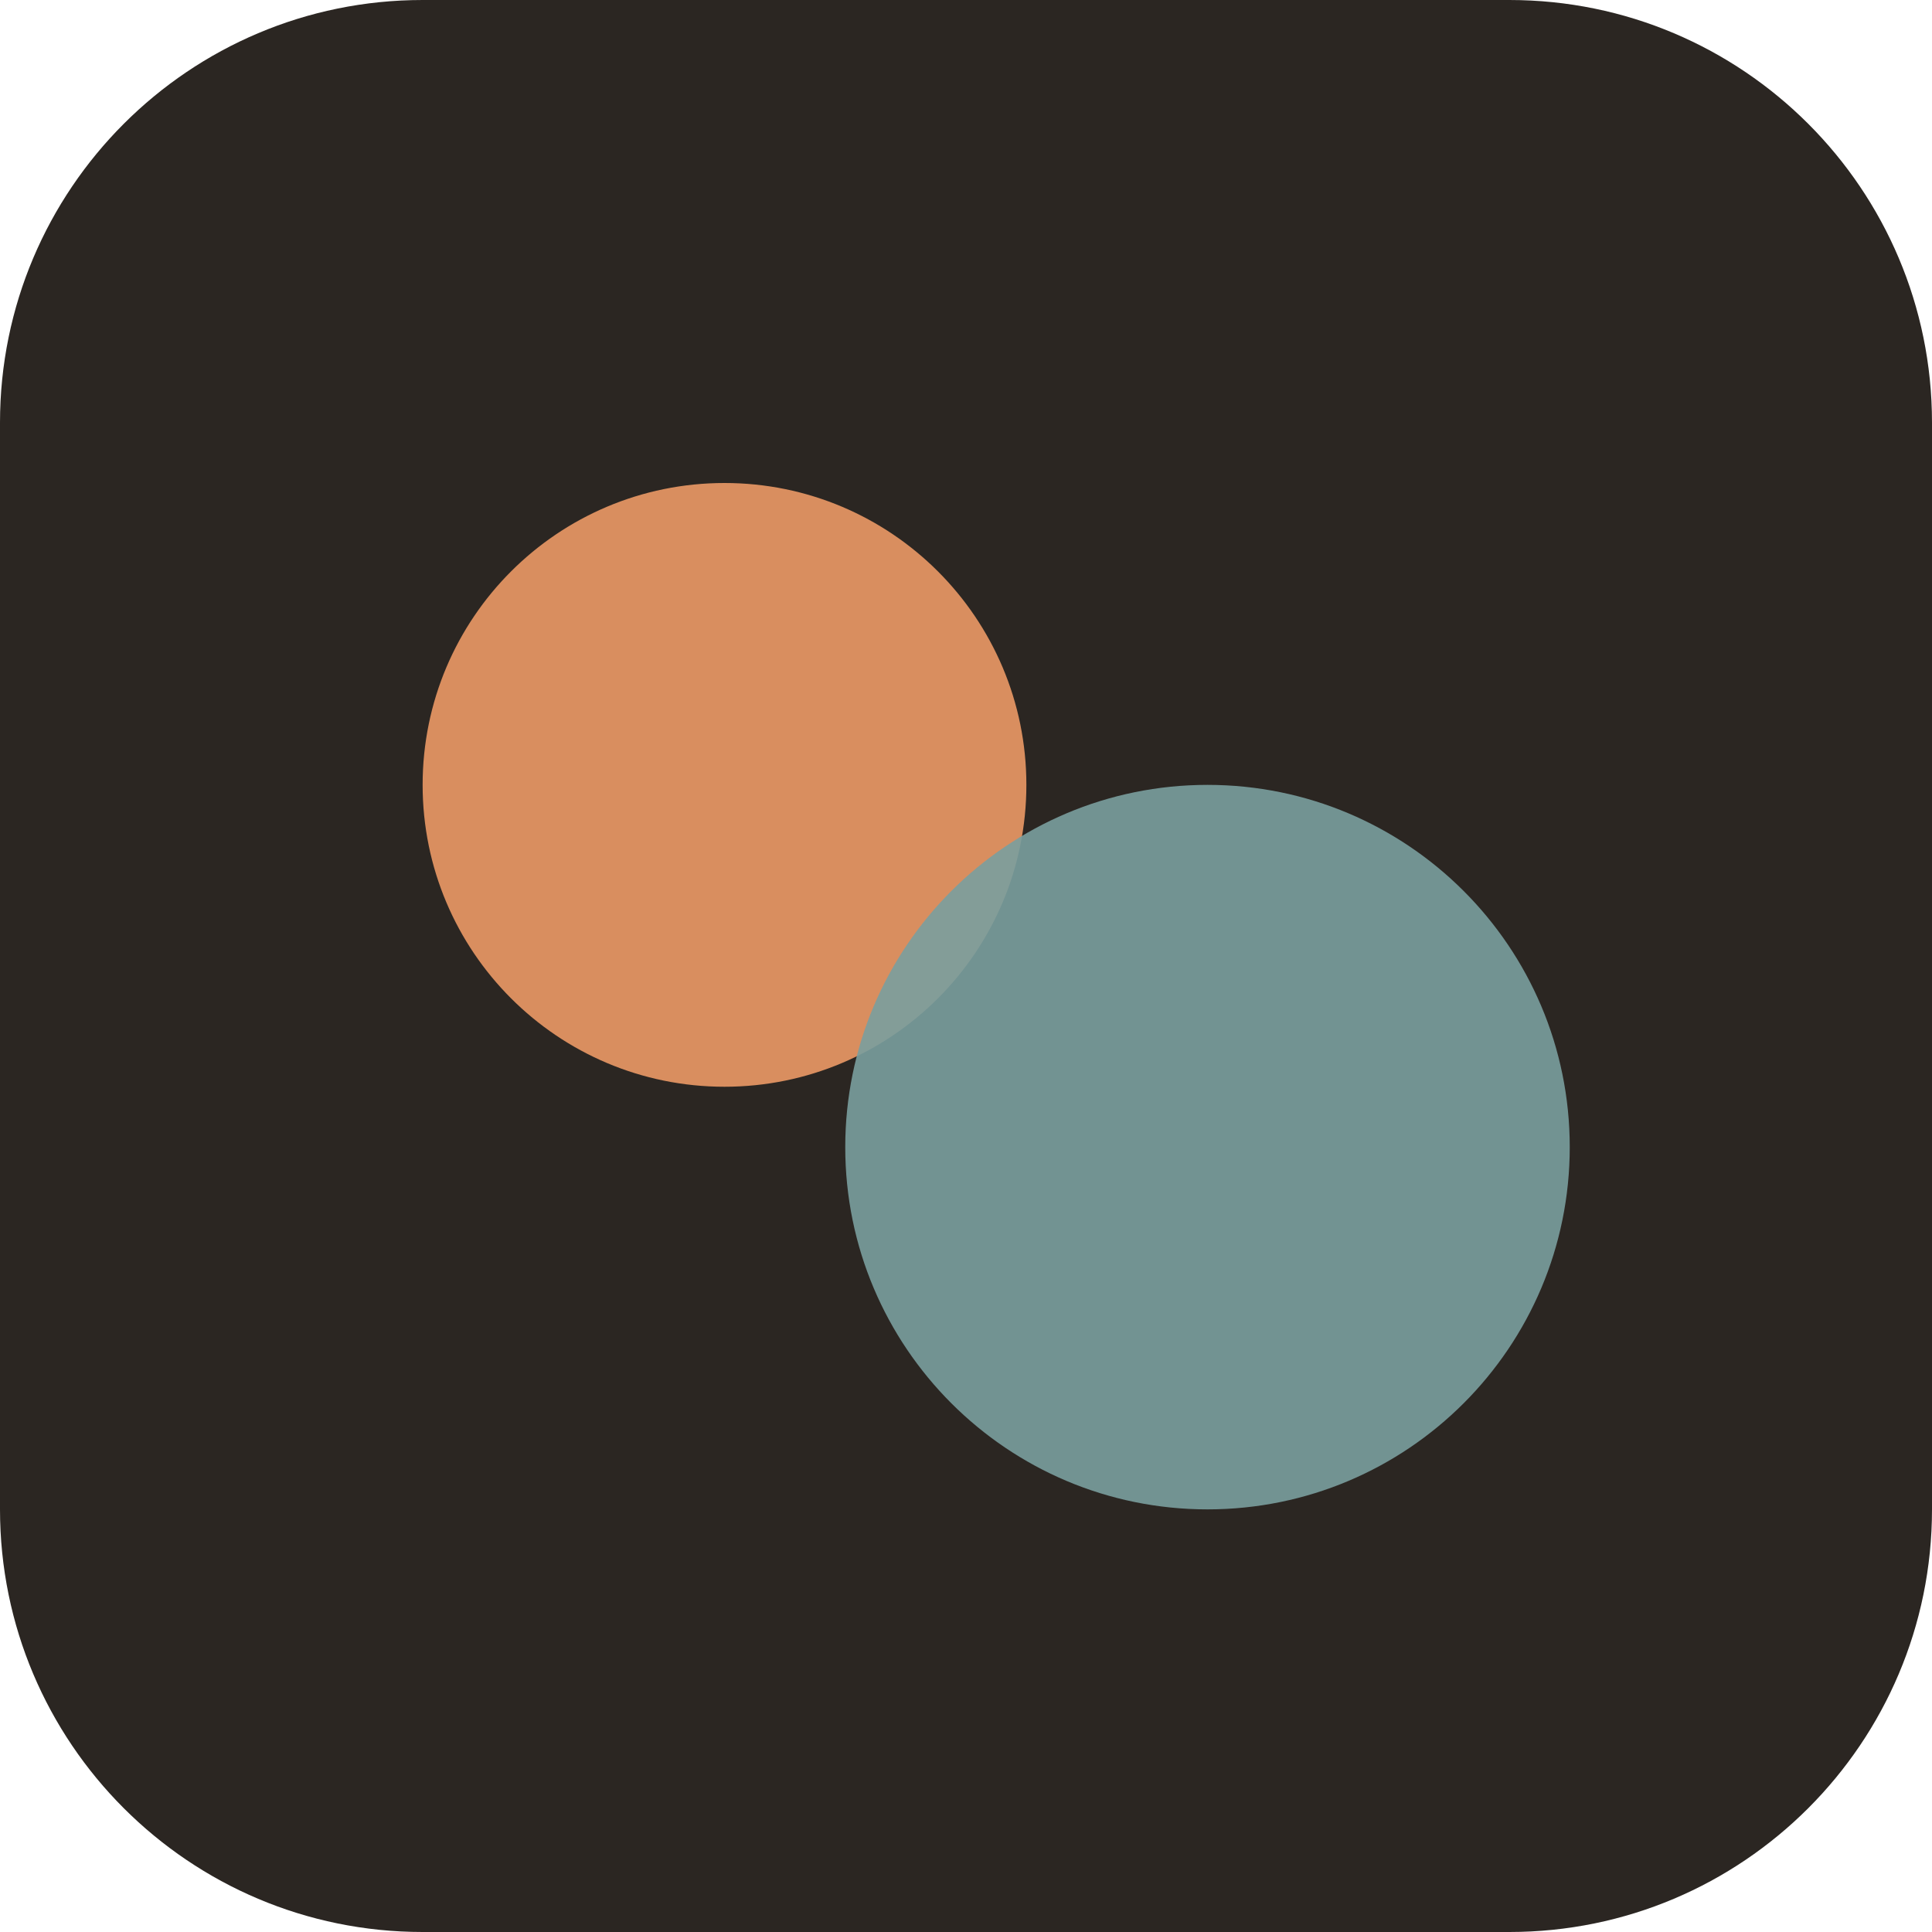
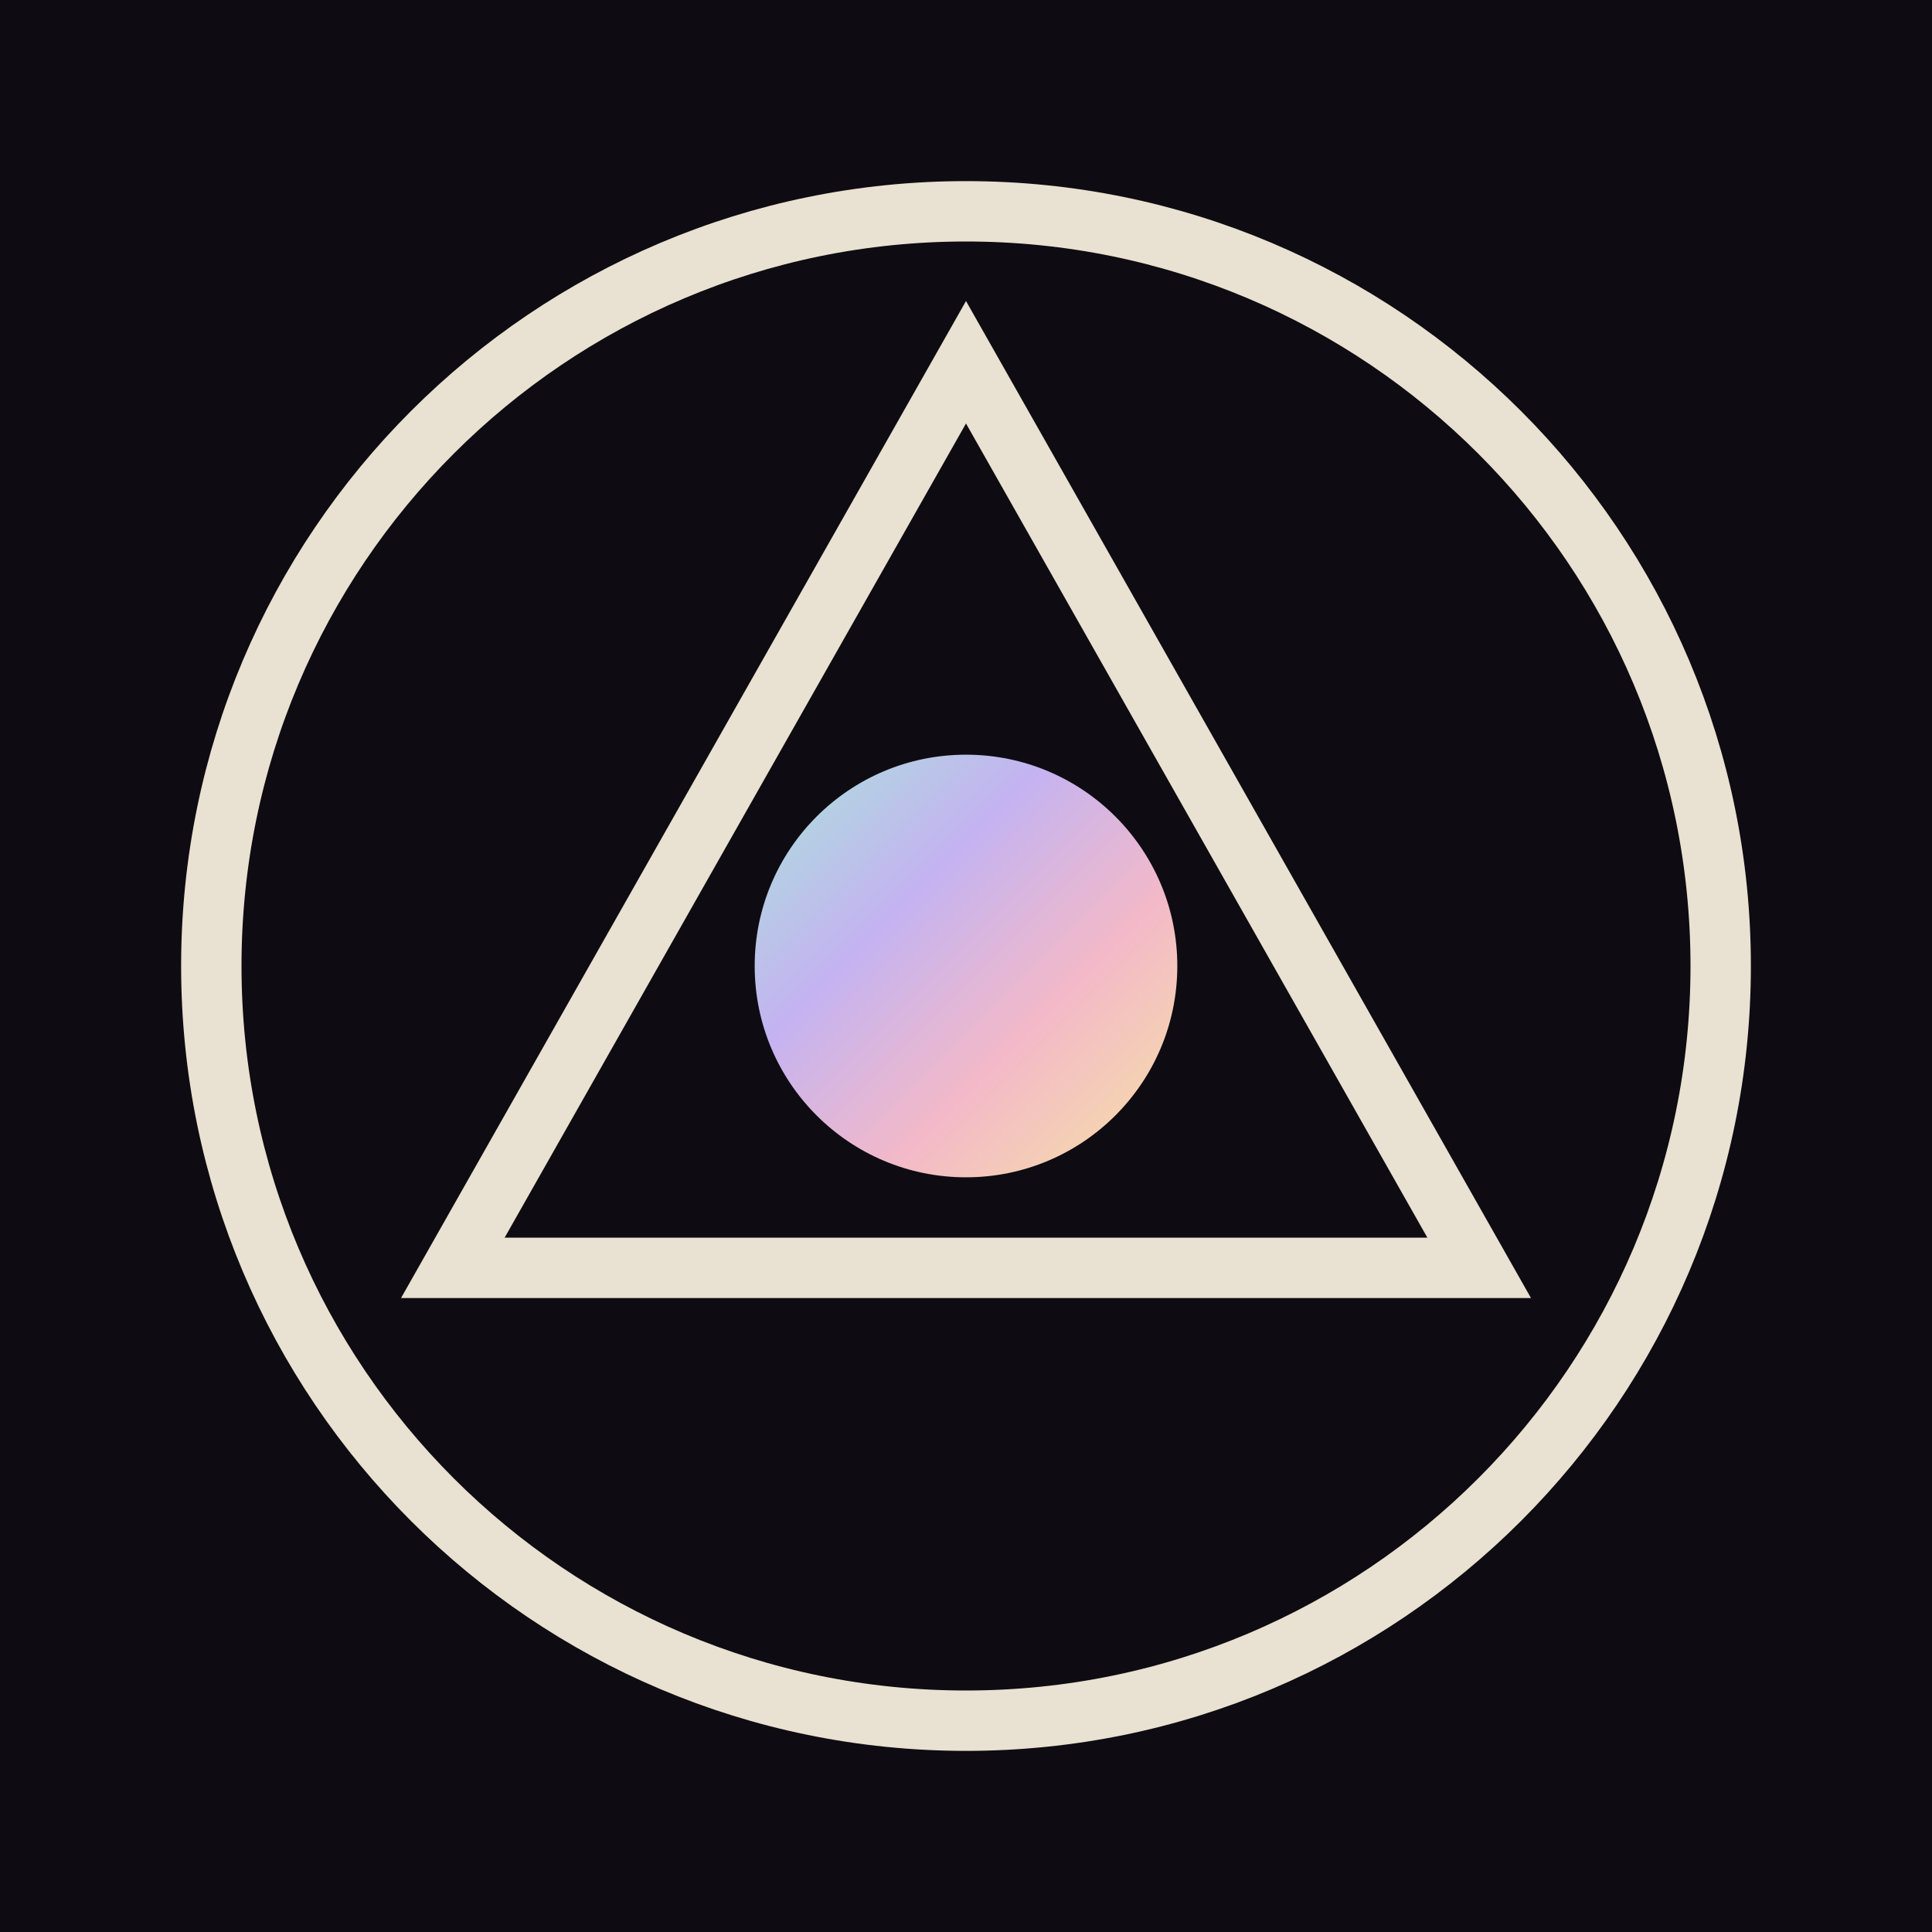
<svg xmlns="http://www.w3.org/2000/svg" viewBox="0 0 64 64">
-   <rect width="64" height="64" rx="14" fill="#2b2622" />
-   <circle cx="24" cy="26" r="10" fill="#d98e5f" />
-   <circle cx="40" cy="38" r="12" fill="#7a9e9f" opacity=".9" />
+   <defs>
+     <linearGradient id="o" x1="0" y1="0" x2="1" y2="1">
+       <stop offset="0" stop-color="#a9e4da" />
+       <stop offset=".35" stop-color="#c4b3f1" />
+       <stop offset=".65" stop-color="#f3b9c8" />
+       <stop offset="1" stop-color="#f6e2a4" />
+     </linearGradient>
+   </defs>
+   <rect width="64" height="64" fill="#0e0c12" />
+   <circle cx="32" cy="32" r="25" fill="none" stroke="#e9e1d1" stroke-width="2" />
+   <path d="M32 12 L49 42 H15 Z" fill="none" stroke="#e9e1d1" stroke-width="2" />
+   <circle cx="32" cy="32" r="7" fill="url(#o)" />
</svg>
